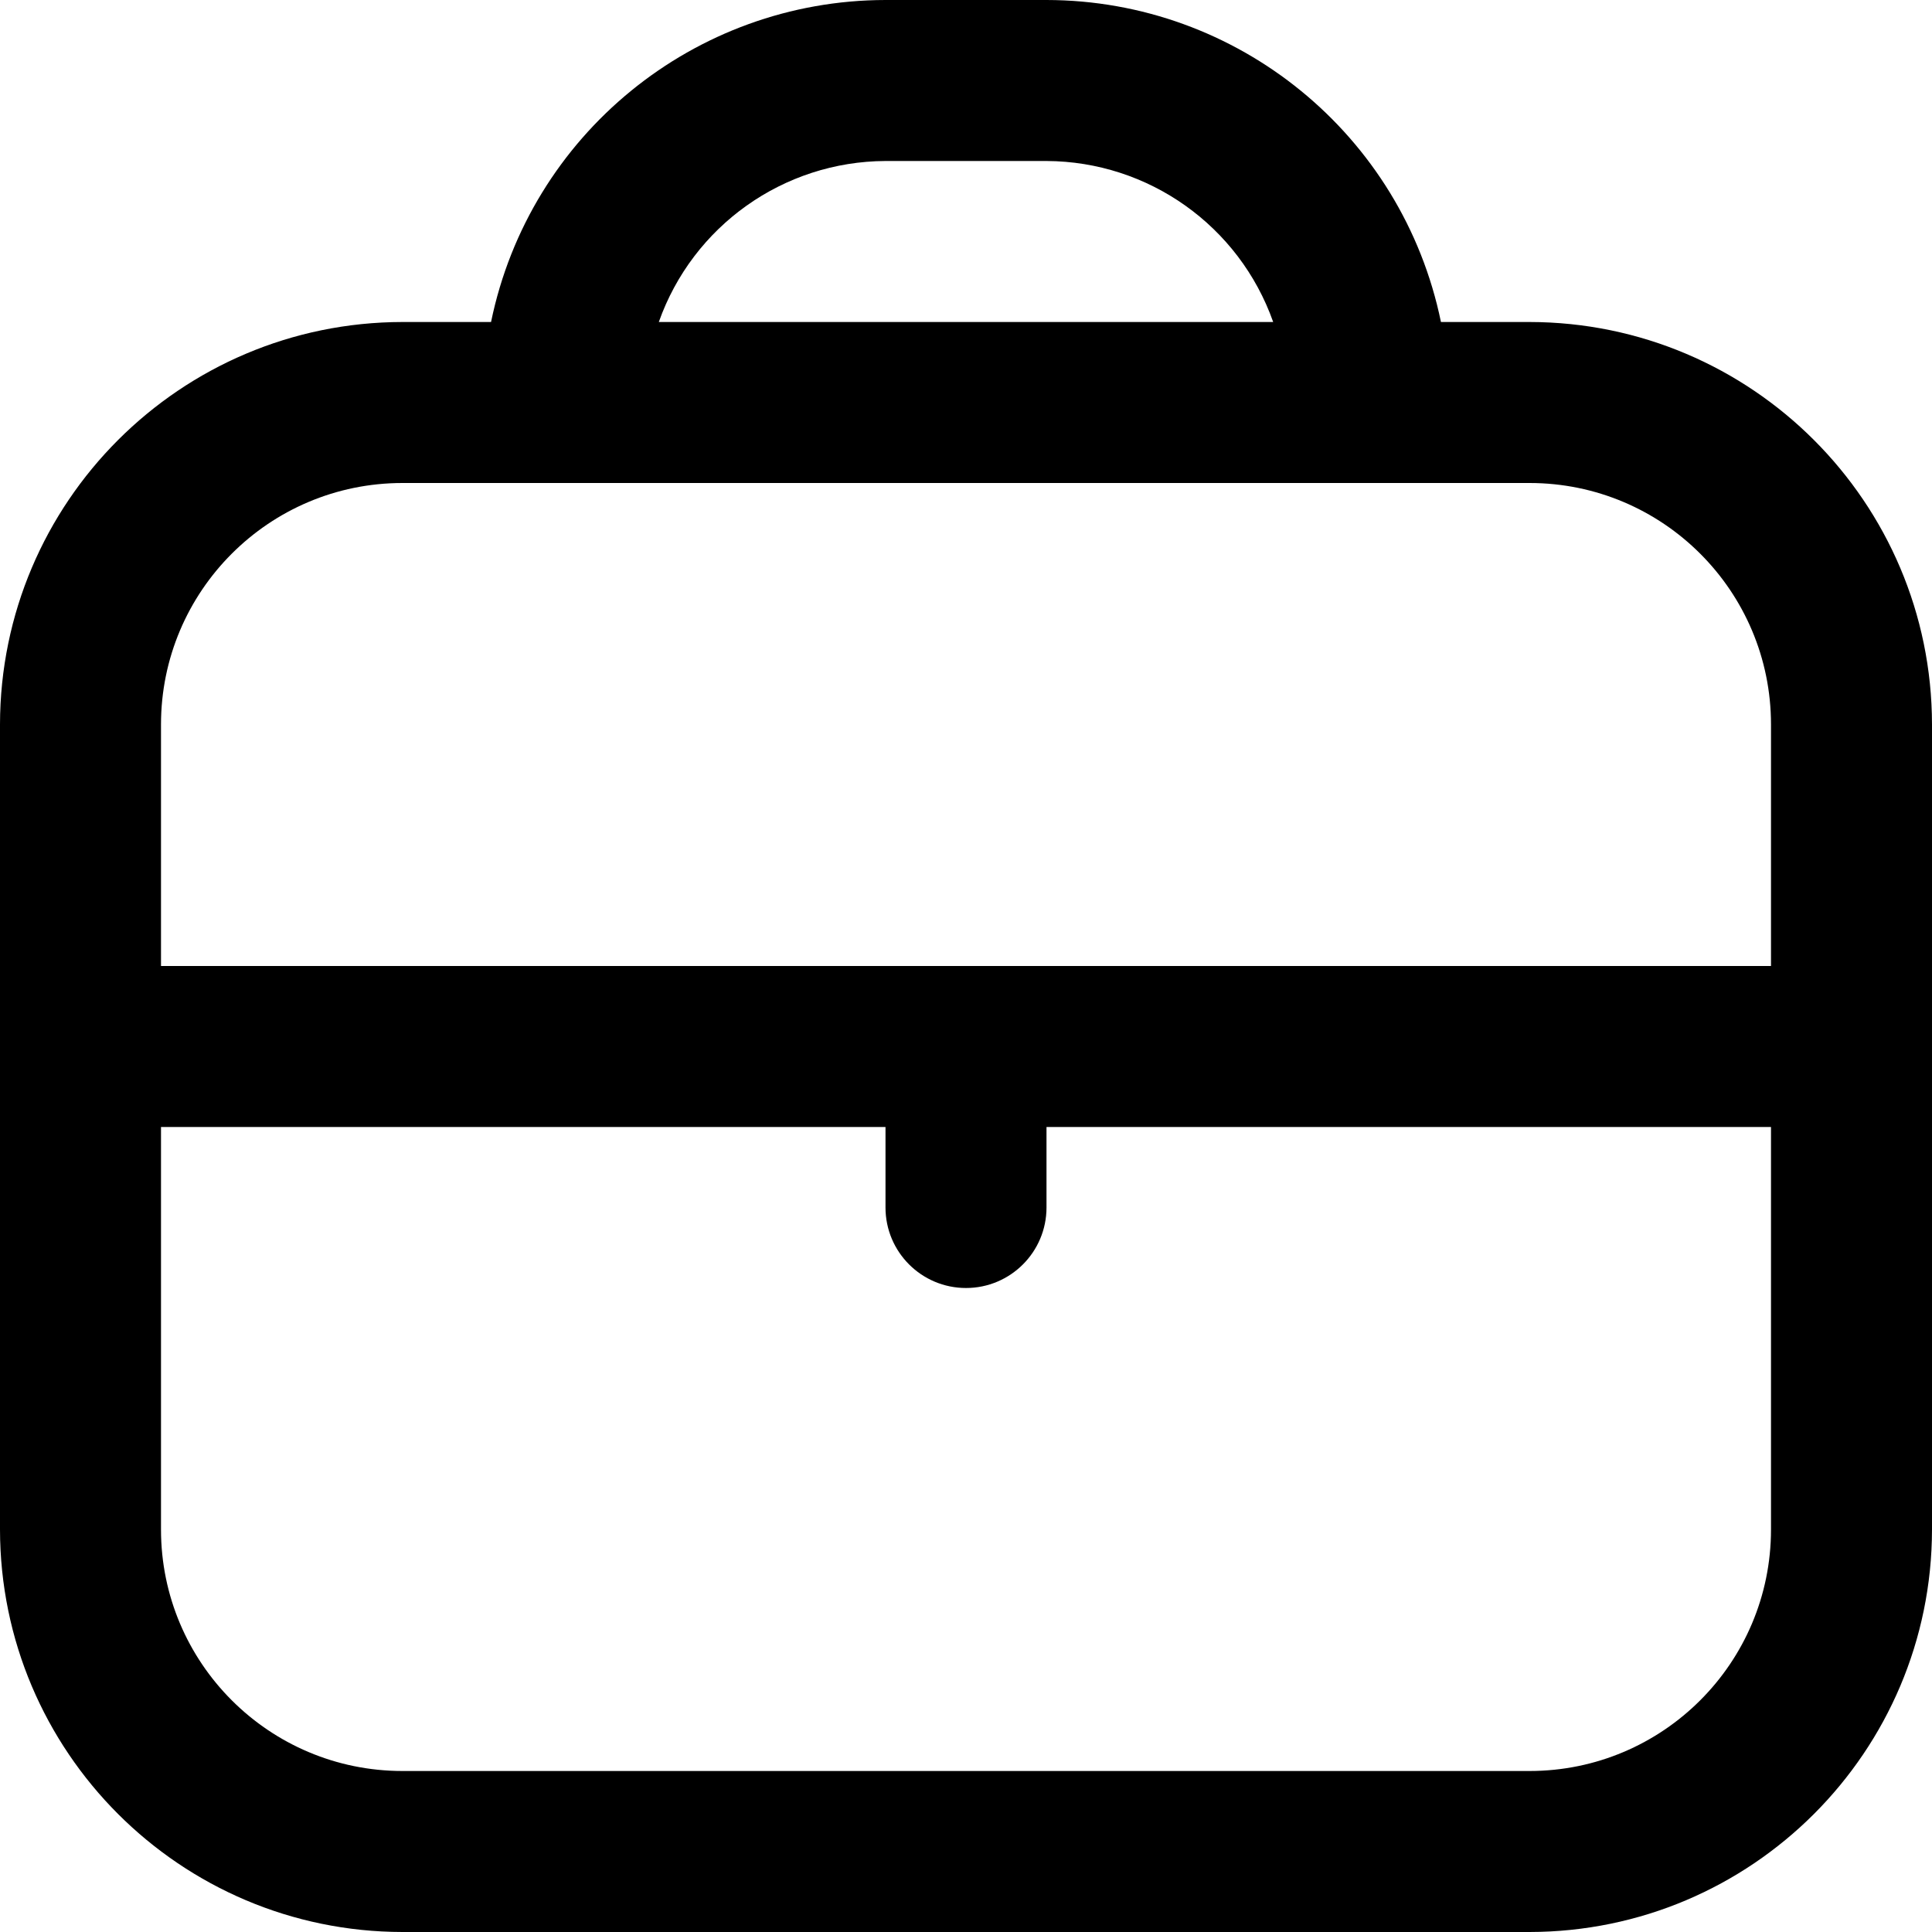
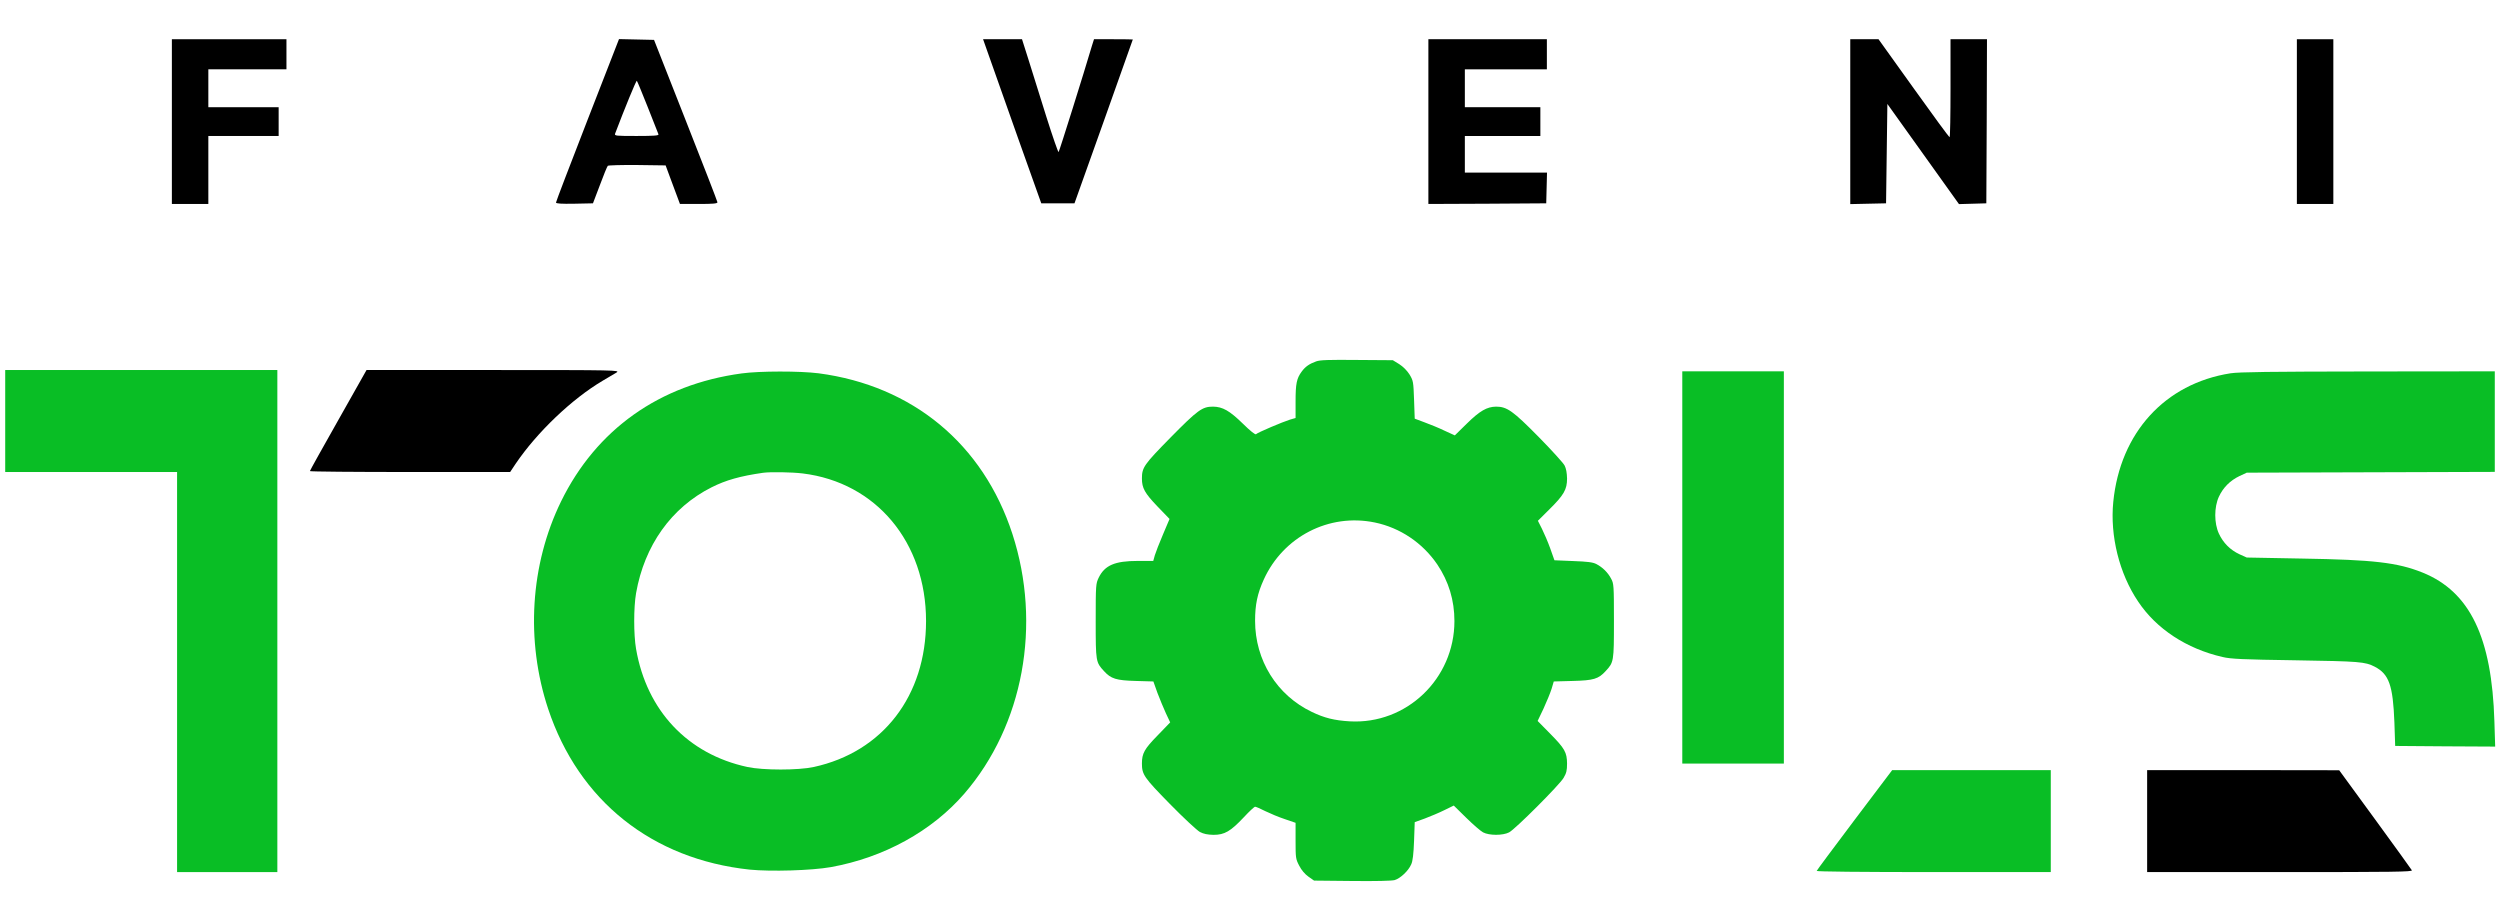
- <svg xmlns="http://www.w3.org/2000/svg" id="Outline" viewBox="0 0 24 24" width="512" height="512">
-   <path d="M19,4H17.9A5.009,5.009,0,0,0,13,0H11A5.009,5.009,0,0,0,6.1,4H5A5.006,5.006,0,0,0,0,9V19a5.006,5.006,0,0,0,5,5H19a5.006,5.006,0,0,0,5-5V9A5.006,5.006,0,0,0,19,4ZM11,2h2a3,3,0,0,1,2.816,2H8.184A3,3,0,0,1,11,2ZM5,6H19a3,3,0,0,1,3,3v3H2V9A3,3,0,0,1,5,6ZM19,22H5a3,3,0,0,1-3-3V14h9v1a1,1,0,0,0,2,0V14h9v5A3,3,0,0,1,19,22Z" />
+ <svg xmlns="http://www.w3.org/2000/svg" width="179" height="66" viewBox="0 0 179 66" fill="none">
+   <path d="M12.306 8.707V14.604H13.611H14.917V12.17V9.736H17.434H19.951V8.707V7.677H17.434H14.917V6.319V4.962H17.714H20.51V3.885V2.809H16.408H12.306V8.707Z" fill="black" />
+   <path d="M42.065 8.594C40.825 11.787 39.809 14.436 39.809 14.502C39.809 14.576 40.172 14.604 41.133 14.586L42.456 14.558L42.951 13.256C43.212 12.545 43.473 11.918 43.519 11.871C43.557 11.833 44.508 11.805 45.626 11.815L47.659 11.843L48.022 12.826C48.218 13.369 48.451 13.987 48.535 14.202L48.684 14.604H50.027C51.043 14.604 51.369 14.576 51.369 14.483C51.369 14.427 50.344 11.777 49.094 8.613L46.829 2.856L45.57 2.827L44.321 2.799L42.065 8.594ZM46.382 7.677C46.773 8.679 47.118 9.559 47.146 9.615C47.183 9.708 46.838 9.736 45.589 9.736C44.097 9.736 43.986 9.727 44.041 9.568C44.713 7.799 45.552 5.739 45.598 5.786C45.636 5.823 45.981 6.675 46.382 7.677Z" fill="black" />
+   <path d="M70.808 3.998C71.041 4.662 71.973 7.302 72.887 9.877L74.555 14.558H75.739H76.933L79.021 8.707C80.168 5.486 81.109 2.846 81.109 2.827C81.109 2.818 80.485 2.809 79.72 2.809H78.331L78.191 3.249C77.623 5.177 75.851 10.832 75.795 10.888C75.767 10.925 75.367 9.783 74.919 8.36C74.472 6.928 73.894 5.093 73.642 4.278L73.176 2.809H71.787H70.388L70.808 3.998Z" fill="black" />
+   <path d="M102.272 8.707V14.604L106.496 14.586L110.71 14.558L110.738 13.453L110.766 12.358H107.82H104.883V11.047V9.736H107.587H110.29V8.707V7.677H107.587H104.883V6.319V4.962H107.82H110.756V3.885V2.809H106.514H102.272V8.707Z" fill="black" />
+   <path d="M132.479 8.707V14.614L133.765 14.586L135.042 14.558L135.089 11L135.136 7.443L137.699 11.028L140.263 14.614L141.242 14.586L142.221 14.558L142.249 8.678L142.268 2.809H140.962H139.657V6.319C139.657 8.248 139.629 9.83 139.592 9.821C139.545 9.821 138.389 8.238 137.01 6.31L134.502 2.809H133.486H132.479V8.707Z" fill="black" />
+   <path d="M164.456 8.707V14.604H165.762H167.067V8.707V2.809H165.762H164.456V8.707Z" fill="black" />
+   <path d="M94.236 25.876C93.742 26.054 93.462 26.25 93.201 26.606C92.838 27.093 92.763 27.477 92.763 28.741V29.929L92.371 30.042C91.859 30.201 90.041 30.968 89.929 31.09C89.873 31.137 89.519 30.856 88.987 30.332C88.036 29.405 87.542 29.124 86.852 29.115C86.079 29.115 85.762 29.349 83.804 31.334C81.902 33.272 81.762 33.468 81.762 34.264C81.762 34.947 81.967 35.312 82.862 36.248L83.739 37.157L83.272 38.261C83.011 38.87 82.75 39.544 82.685 39.759L82.573 40.162H81.482C79.823 40.162 79.105 40.471 78.667 41.36C78.462 41.791 78.452 41.875 78.452 44.468C78.452 47.389 78.462 47.417 79.049 48.054C79.543 48.597 79.916 48.718 81.314 48.756L82.582 48.793L82.871 49.608C83.039 50.048 83.31 50.703 83.477 51.068L83.785 51.723L82.881 52.66C81.939 53.624 81.762 53.942 81.762 54.663C81.762 55.459 81.902 55.665 83.757 57.556C84.736 58.557 85.706 59.456 85.911 59.569C86.181 59.709 86.451 59.765 86.89 59.775C87.682 59.775 88.111 59.522 89.062 58.511C89.444 58.099 89.808 57.762 89.864 57.762C89.929 57.762 90.255 57.902 90.6 58.08C90.945 58.248 91.57 58.511 91.999 58.651L92.763 58.913V60.205C92.763 61.422 92.772 61.506 93.024 61.984C93.183 62.302 93.434 62.592 93.686 62.77L94.087 63.051L96.8 63.079C98.525 63.098 99.643 63.07 99.858 63.014C100.268 62.892 100.846 62.349 101.042 61.89C101.154 61.656 101.21 61.151 101.247 60.205L101.294 58.866L102.021 58.604C102.412 58.455 103.046 58.192 103.419 58.005L104.09 57.678L104.976 58.548C105.461 59.026 106.011 59.503 106.188 59.597C106.626 59.831 107.605 59.831 108.053 59.597C108.5 59.363 111.642 56.217 111.95 55.702C112.155 55.356 112.201 55.169 112.201 54.672C112.192 53.867 112.043 53.596 110.98 52.519L110.094 51.62L110.514 50.74C110.738 50.254 110.999 49.617 111.092 49.327L111.25 48.793L112.612 48.756C114.103 48.718 114.448 48.615 114.961 48.054C115.548 47.417 115.558 47.389 115.558 44.468C115.558 41.912 115.548 41.781 115.352 41.426C115.119 40.986 114.747 40.62 114.299 40.386C114.047 40.255 113.665 40.209 112.63 40.171L111.297 40.115L110.999 39.272C110.831 38.804 110.561 38.177 110.402 37.859L110.113 37.288L110.905 36.501C111.978 35.443 112.201 35.05 112.201 34.264C112.192 33.861 112.136 33.543 112.024 33.328C111.931 33.15 111.092 32.223 110.16 31.277C108.332 29.424 107.903 29.115 107.12 29.115C106.468 29.124 105.955 29.415 105.023 30.332L104.165 31.174L103.428 30.837C103.028 30.641 102.375 30.379 101.993 30.238L101.294 29.976L101.247 28.628C101.2 27.327 101.191 27.261 100.921 26.812C100.743 26.531 100.464 26.25 100.184 26.072L99.727 25.791L97.154 25.773C95.159 25.754 94.507 25.773 94.236 25.876ZM98.431 37.409C100.249 37.784 101.862 38.87 102.916 40.424C103.727 41.632 104.137 42.98 104.137 44.468C104.137 48.597 100.706 51.883 96.632 51.648C95.541 51.583 94.823 51.405 93.928 50.974C91.421 49.776 89.864 47.277 89.864 44.449C89.864 43.288 90.031 42.493 90.488 41.491C91.887 38.42 95.159 36.735 98.431 37.409Z" fill="#09BE25" />
+   <path d="M0.373 30.145V33.796H6.526H12.679V48.119V62.442H16.268H19.858V44.468V26.493H10.115H0.373V30.145Z" fill="#09BE25" />
+   <path d="M24.221 30.079C23.102 32.055 22.189 33.693 22.189 33.73C22.189 33.768 25.414 33.796 29.358 33.796H36.527L36.919 33.206C38.448 30.95 40.946 28.563 43.165 27.252C43.547 27.027 43.995 26.765 44.144 26.672C44.414 26.503 44.163 26.494 35.334 26.494H26.244L24.221 30.079Z" fill="black" />
+   <path d="M53.103 26.737C47.221 27.533 42.699 30.744 40.172 35.902C37.963 40.424 37.627 45.873 39.249 50.759C41.44 57.34 46.699 61.525 53.681 62.265C55.182 62.415 58.11 62.33 59.48 62.087C63.293 61.404 66.733 59.503 69.055 56.816C73.269 51.929 74.602 44.73 72.486 38.224C70.388 31.793 65.344 27.617 58.613 26.728C57.261 26.559 54.399 26.559 53.103 26.737ZM57.476 33.899C62.734 34.545 66.305 38.823 66.305 44.468C66.305 49.823 63.209 53.839 58.268 54.916C57.168 55.159 54.632 55.159 53.514 54.916C49.244 53.998 46.307 50.89 45.542 46.462C45.365 45.432 45.365 43.504 45.542 42.474C46.139 39.057 48.069 36.342 50.95 34.891C51.975 34.376 53.001 34.086 54.632 33.852C55.164 33.777 56.693 33.805 57.476 33.899Z" fill="#09BE25" />
+   <path d="M120.452 40.63V54.672H124.088H127.724V40.63V26.587H124.088H120.452V40.63Z" fill="#09BE25" />
+   <path d="M159.702 26.728C155.003 27.468 151.805 30.988 151.311 35.931C151.069 38.364 151.74 41.07 153.092 43.073C154.397 45.03 156.56 46.453 159.142 47.043C159.73 47.183 160.587 47.221 164.363 47.277C168.969 47.352 169.332 47.38 170.031 47.736C171.057 48.269 171.337 49.074 171.439 51.724L171.495 53.409L175.075 53.437L178.655 53.456L178.599 51.658C178.422 45.639 176.846 42.362 173.453 40.995C171.654 40.274 169.947 40.078 164.829 39.993L160.867 39.919L160.345 39.684C159.683 39.376 159.179 38.87 158.872 38.205C158.527 37.456 158.527 36.314 158.872 35.565C159.179 34.901 159.683 34.404 160.345 34.086L160.867 33.843L169.752 33.815L178.627 33.787V30.192V26.587L169.565 26.597C162.498 26.606 160.317 26.634 159.702 26.728Z" fill="#09BE25" />
+   <path d="M132.786 58.707C131.313 60.664 130.092 62.302 130.073 62.358C130.055 62.405 133.243 62.442 138.436 62.442H146.836V58.791V55.14H141.158H135.481L132.786 58.707Z" fill="#09BE25" />
+   <path d="M153.735 58.791V62.442H163.244C171.43 62.442 172.754 62.424 172.688 62.311C172.651 62.236 171.458 60.598 170.05 58.66L167.486 55.15L160.615 55.14H153.735V58.791Z" fill="black" />
</svg>
